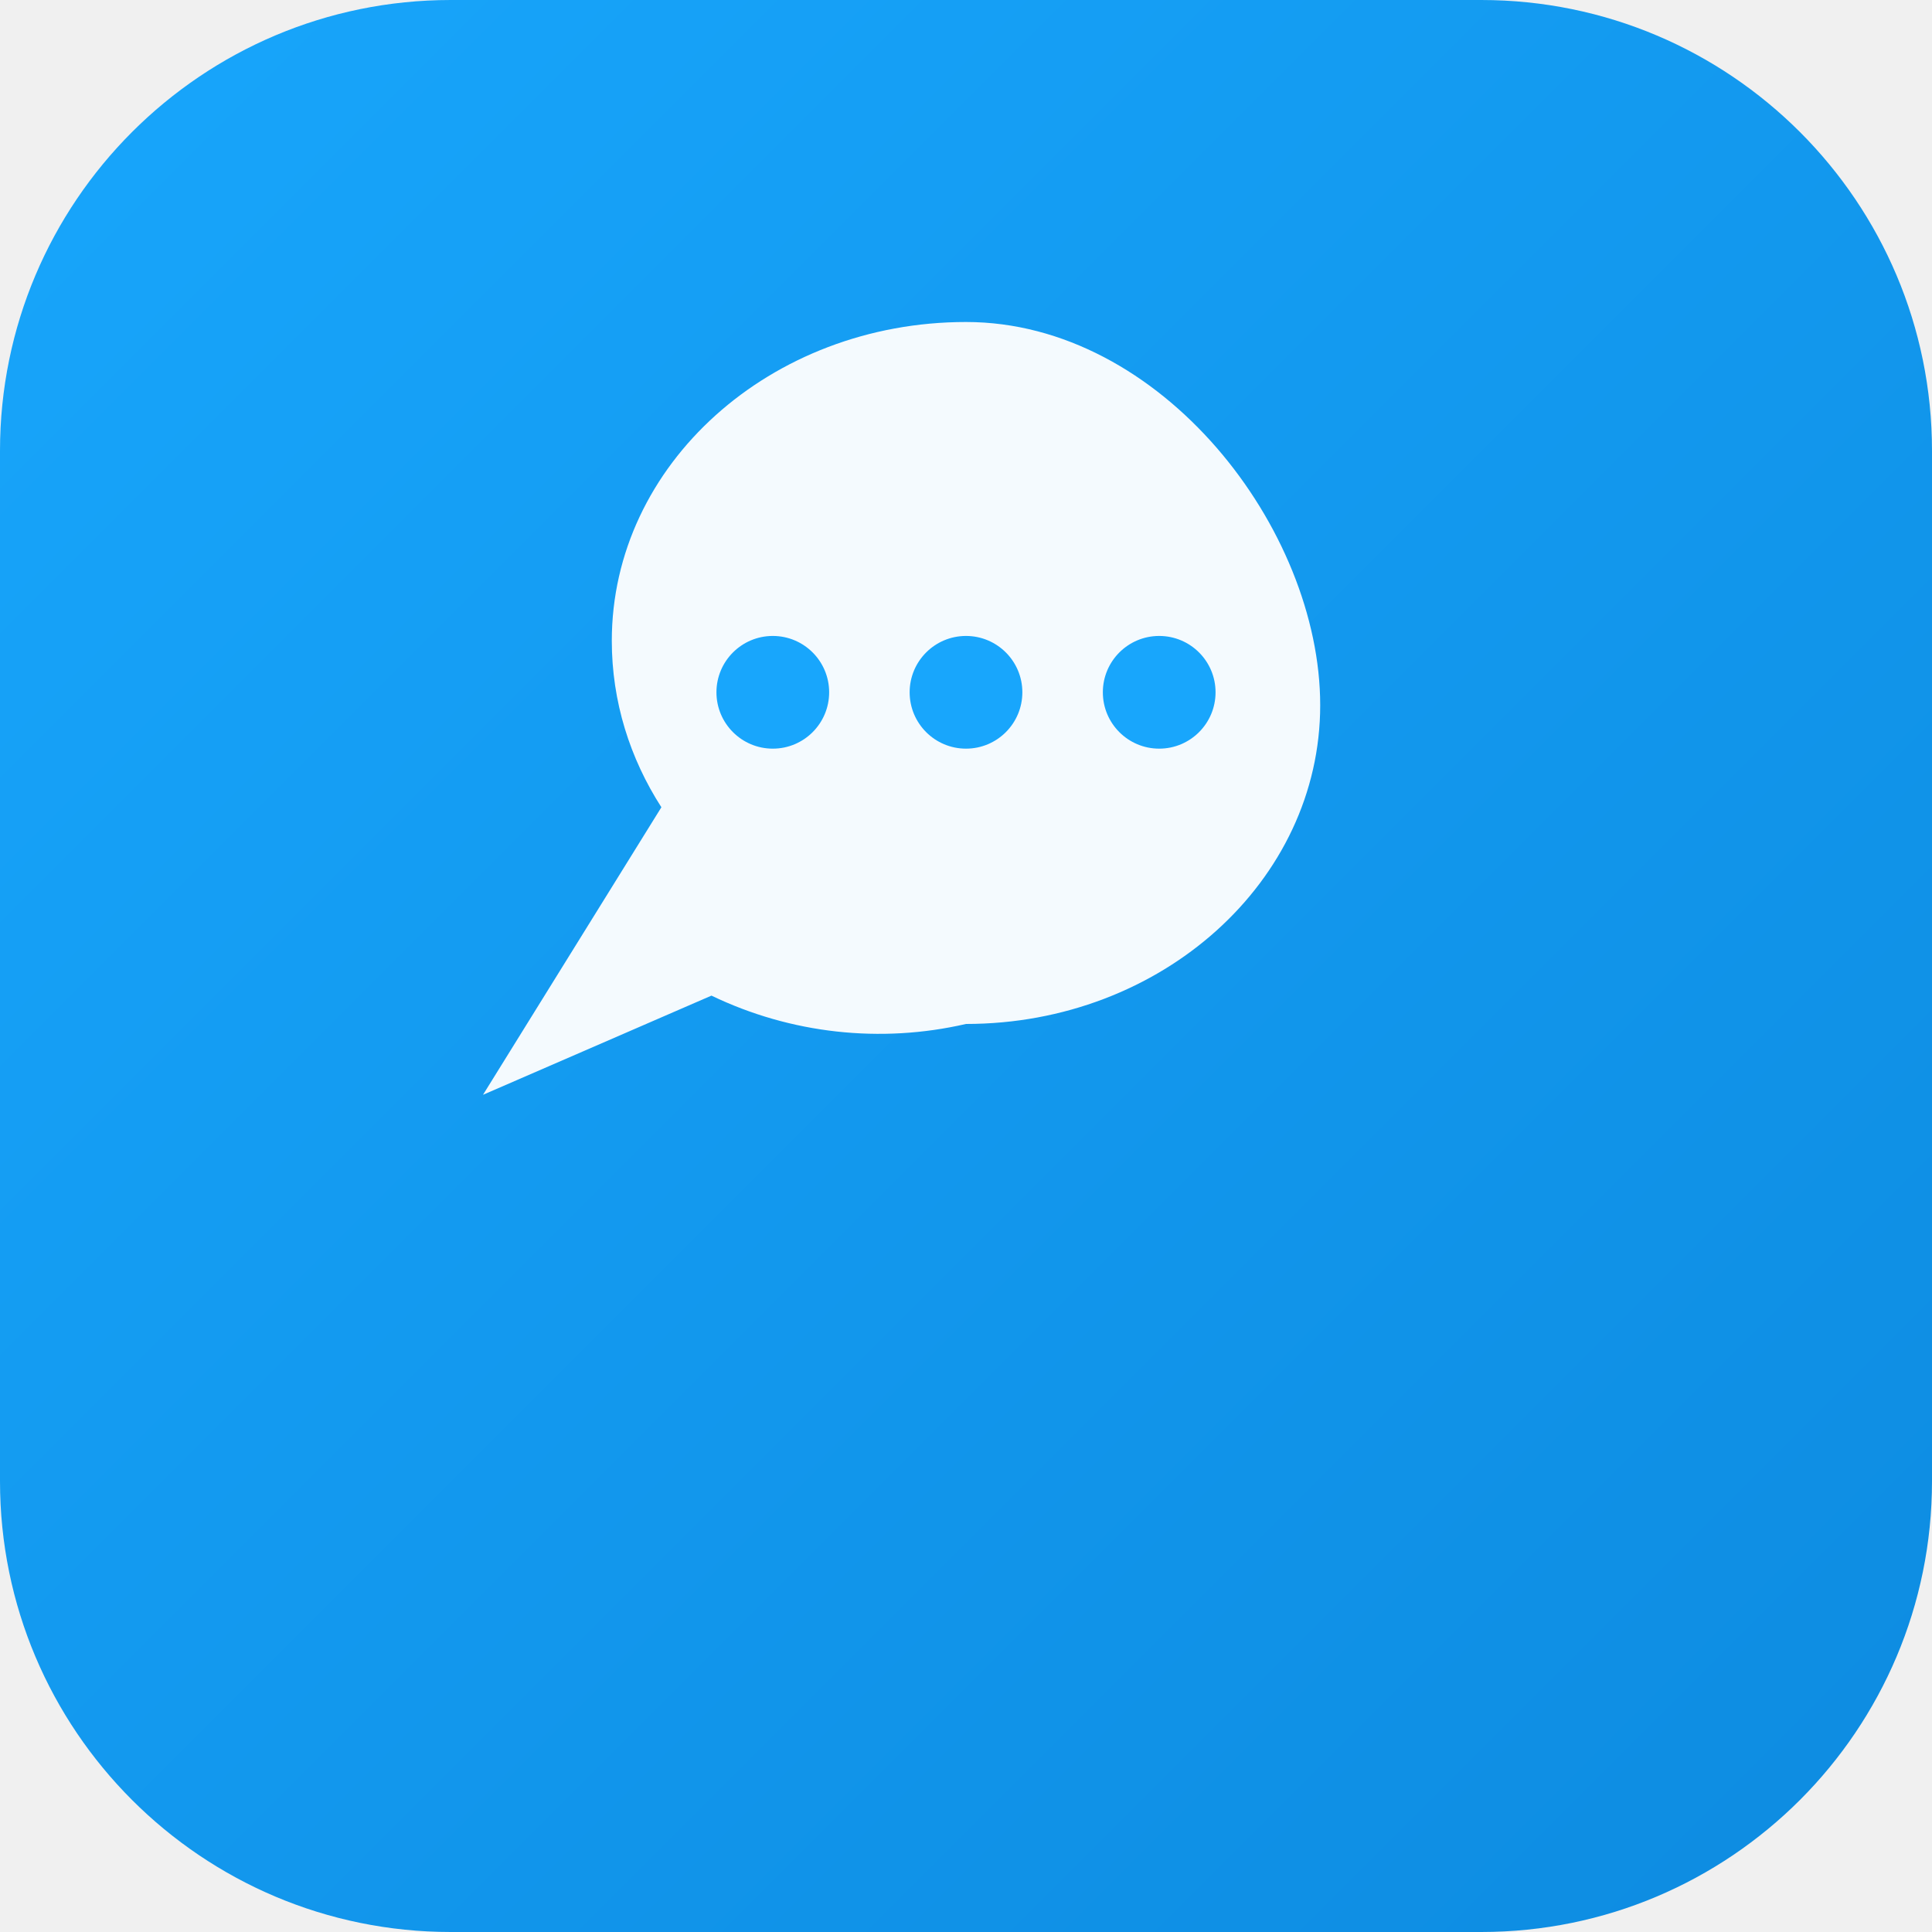
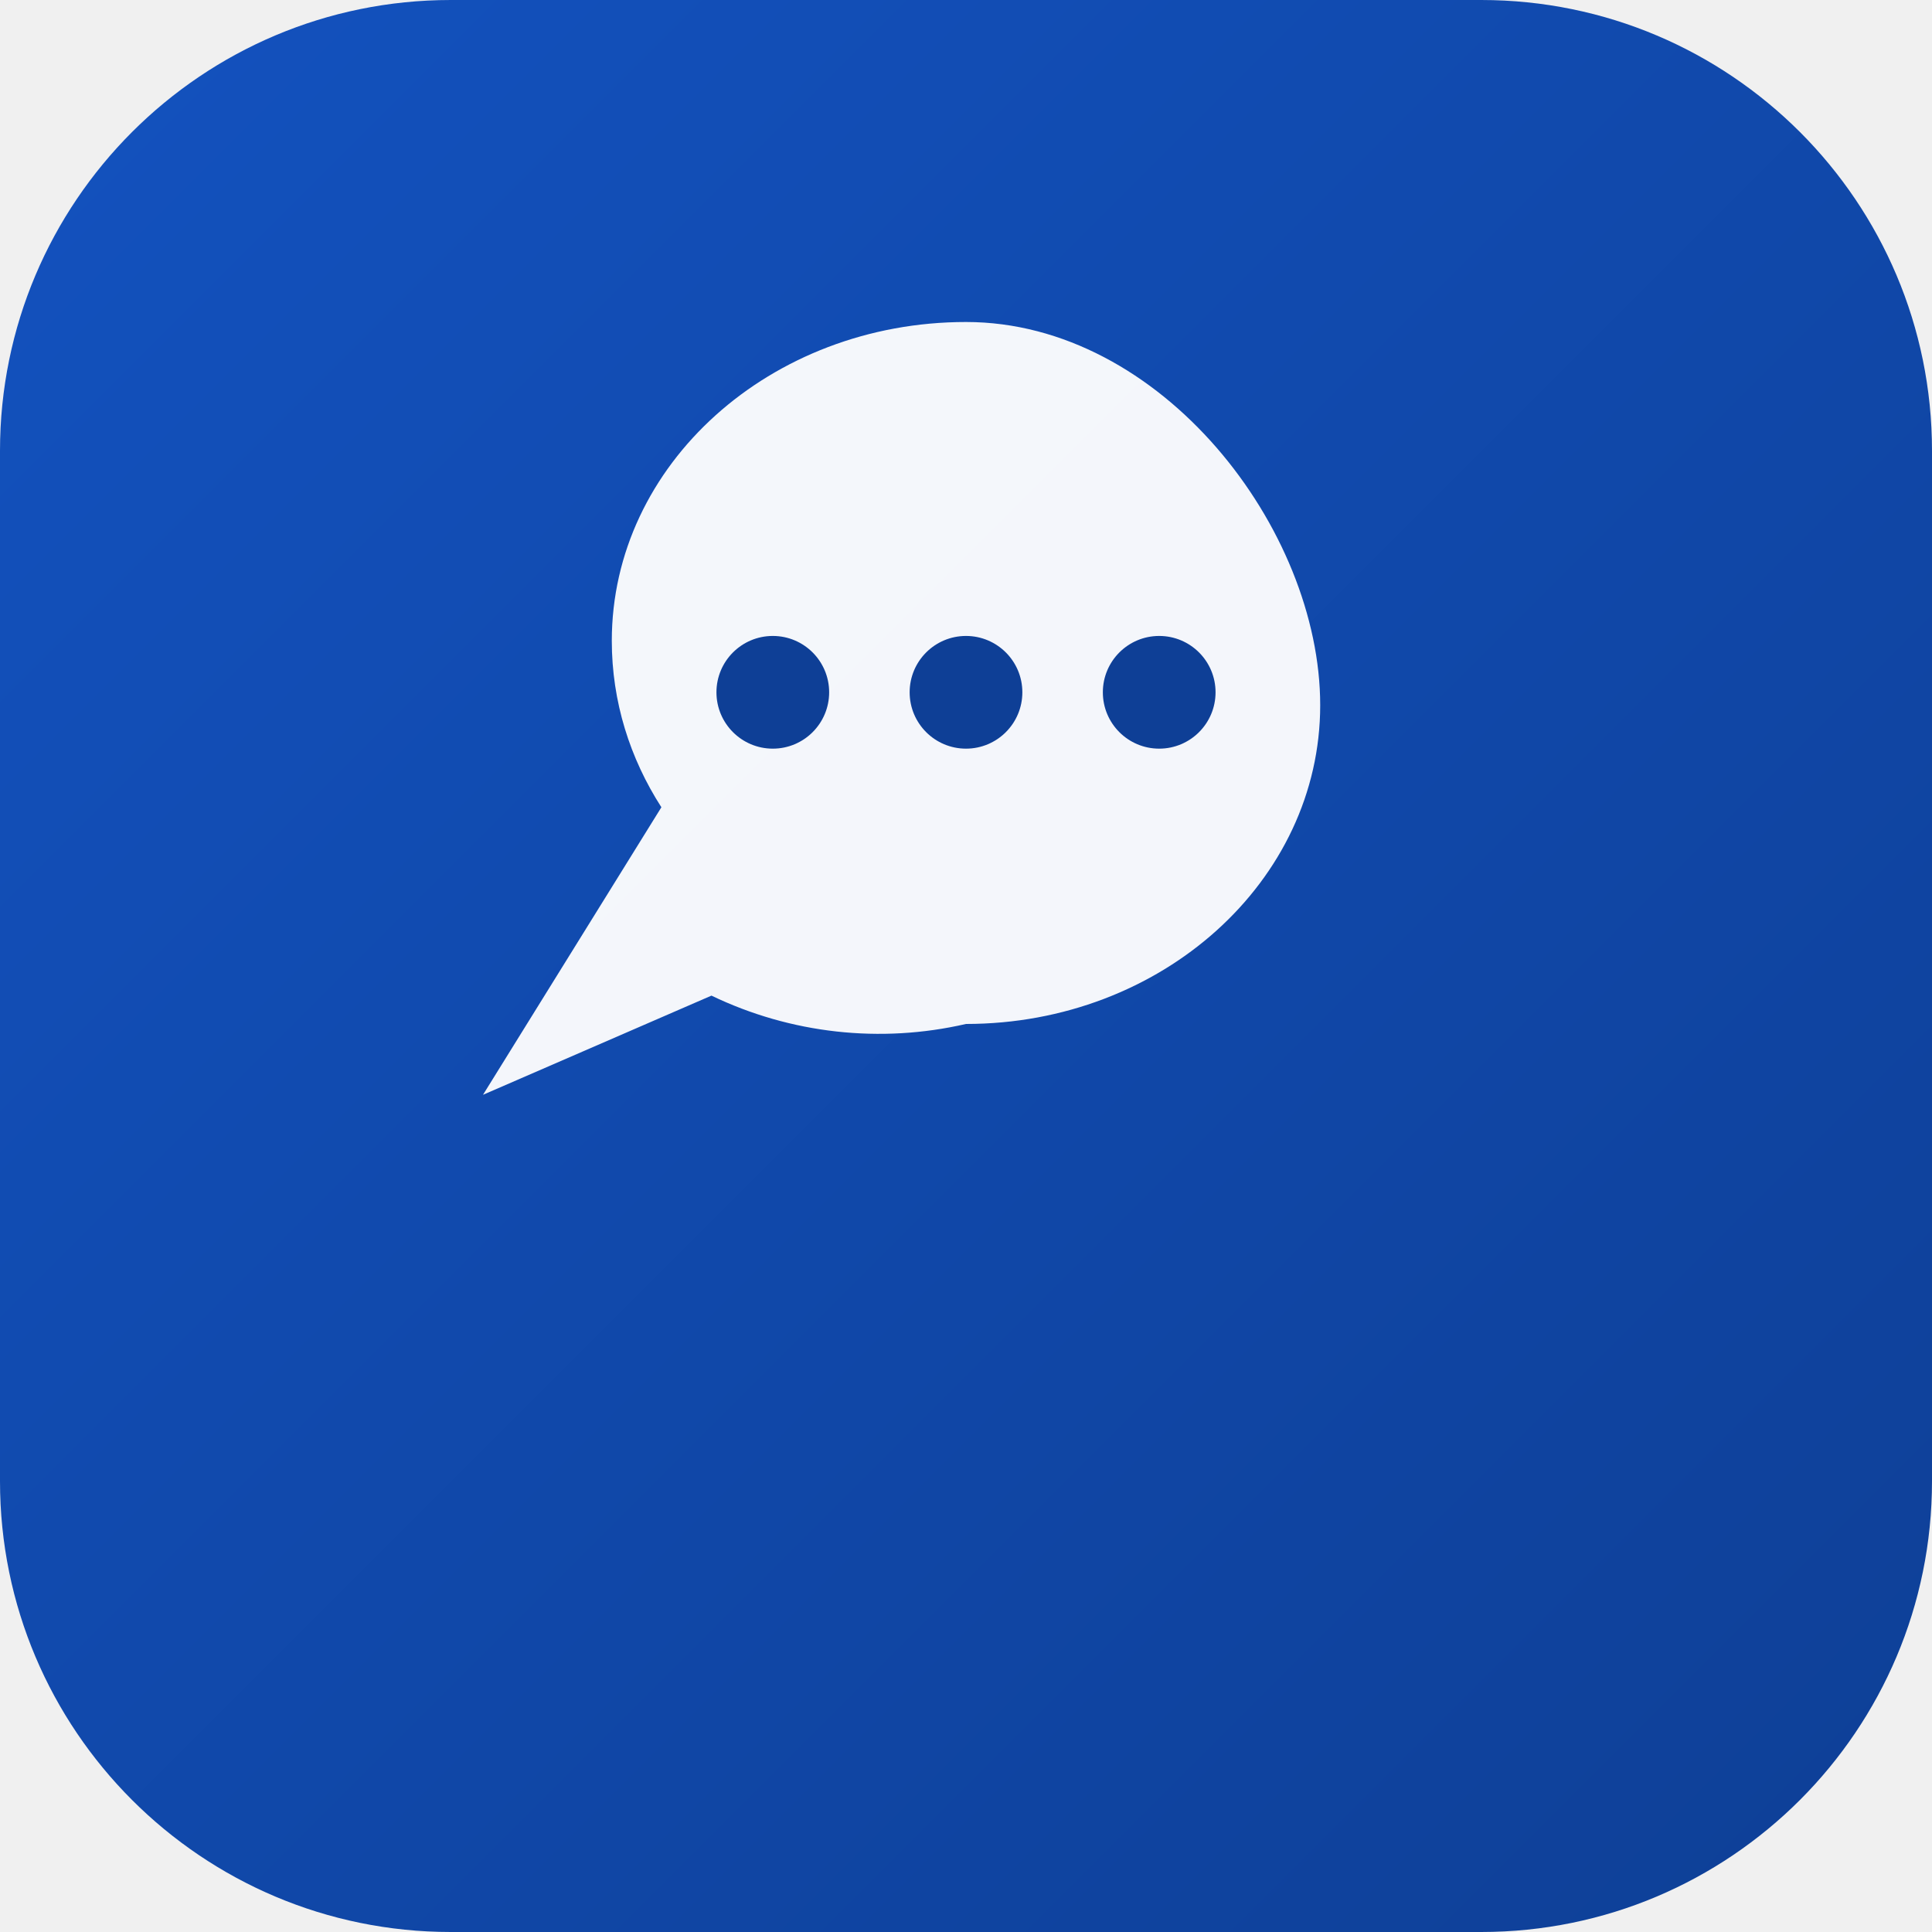
<svg xmlns="http://www.w3.org/2000/svg" width="120" height="120" viewBox="0 0 120 120">
  <defs>
    <linearGradient id="bg" x1="0%" y1="0%" x2="100%" y2="100%">
-       <stop offset="0%" stop-color="#18a6fc" />
-       <stop offset="100%" stop-color="#0d8be0" />
+       <stop offset="0%" stop-color="#1352BF" />
+       <stop offset="100%" stop-color="#0E3F96" />
    </linearGradient>
  </defs>
  <rect width="120" height="120" rx="28" fill="url(#bg)" />
  <path d="M60 20c-12.15 0-22 8.86-22 19.8 0 3.78 1.13 7.31 3.08 10.34L30 68l14.19-6.16A24.02 24.02 0 0 0 60 63.6c12.15 0 22-8.86 22-19.8S72.15 20 60 20Z" fill="#fff" opacity="0.95" />
-   <circle cx="48" cy="43" r="3.5" fill="#18a6fc" />
-   <circle cx="60" cy="43" r="3.5" fill="#18a6fc" />
-   <circle cx="72" cy="43" r="3.5" fill="#18a6fc" />
+   <circle cx="48" cy="43" r="3.5" fill="#0E3F96" />
+   <circle cx="60" cy="43" r="3.5" fill="#0E3F96" />
+   <circle cx="72" cy="43" r="3.5" fill="#0E3F96" />
</svg>
